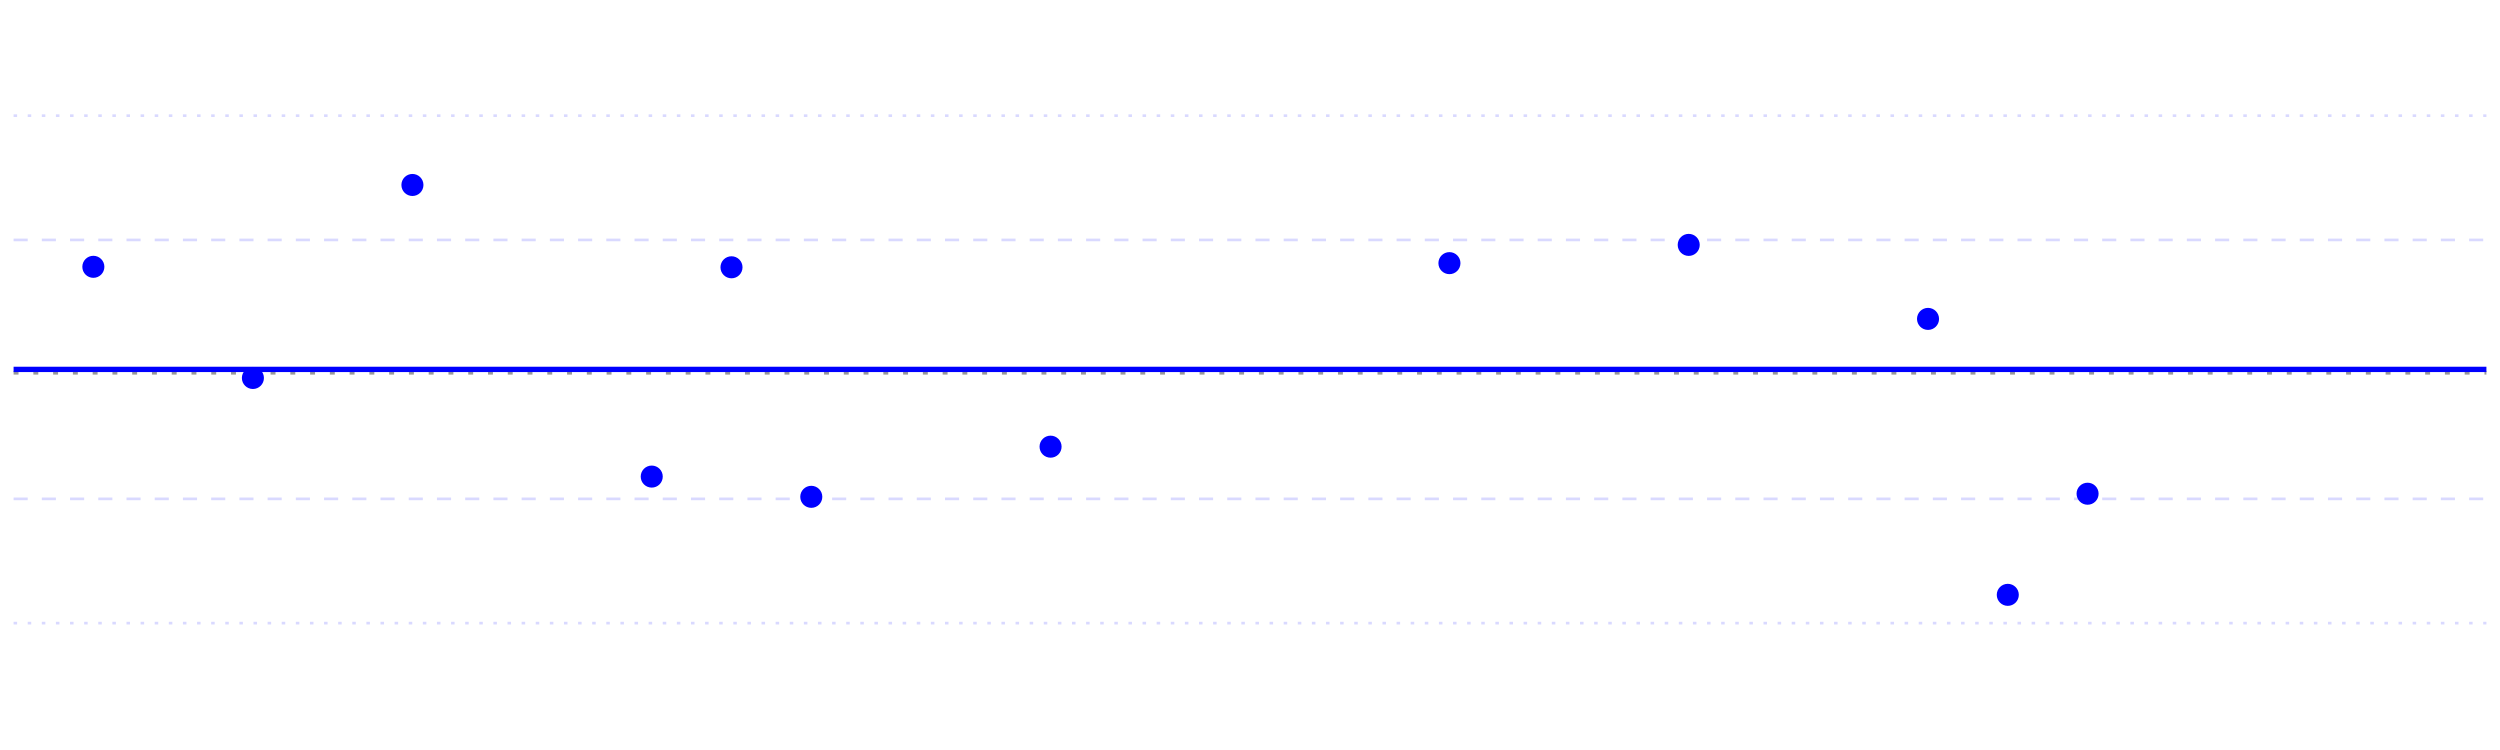
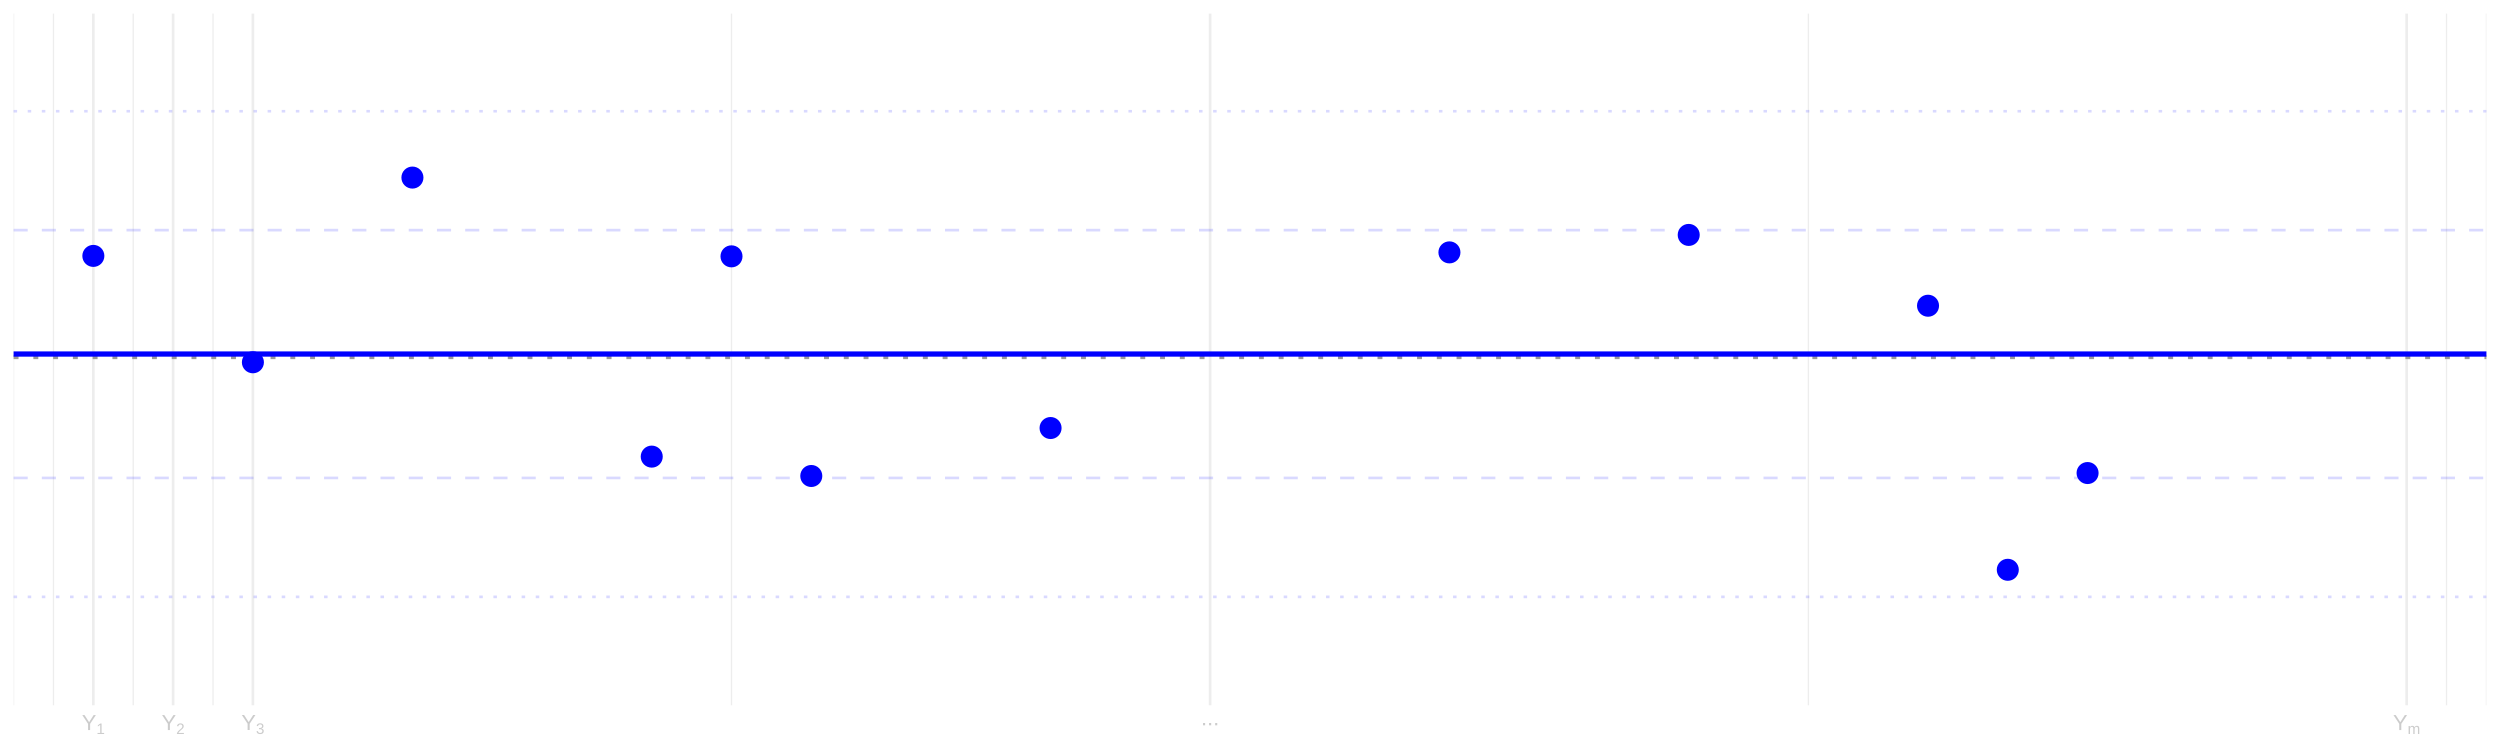
<svg xmlns="http://www.w3.org/2000/svg" width="1008.00pt" height="302.40pt" viewBox="0 0 1008.00 302.40">
  <g class="svglite">
    <defs>
      <style type="text/css">
    .svglite line, .svglite polyline, .svglite polygon, .svglite path, .svglite rect, .svglite circle {
      fill: none;
      stroke: #000000;
      stroke-linecap: round;
      stroke-linejoin: round;
      stroke-miterlimit: 10.00;
    }
    .svglite text {
      white-space: pre;
    }
    .svglite g.glyphgroup path {
      fill: inherit;
      stroke: none;
    }
  </style>
    </defs>
    <rect width="100%" height="100%" style="stroke: none; fill: none;" />
    <defs>
      <clipPath id="cpMC4wMHwxMDA4LjAwfDAuMDB8MzAyLjQw">
        <rect x="0.00" y="0.00" width="1008.00" height="302.40" />
      </clipPath>
    </defs>
    <g clip-path="url(#cpMC4wMHwxMDA4LjAwfDAuMDB8MzAyLjQw)">
      <rect x="0.00" y="0.00" width="1008.00" height="302.40" style="stroke-width: 1.07; stroke: none;" />
    </g>
    <defs>
-       <clipPath id="cpNS40OHwxMDAyLjUyfDUuNDh8Mjk2Ljky">
-         <rect x="5.48" y="5.48" width="997.04" height="291.44" />
+       <clipPath id="cpNS40OHwxMDAyLjUyfDUuNDh8Mjg0LjM2">
+         <rect x="5.48" y="5.48" width="997.04" height="278.88" />
      </clipPath>
    </defs>
-     <g clip-path="url(#cpNS40OHwxMDAyLjUyfDUuNDh8Mjk2Ljky)">
-       <rect x="5.48" y="5.48" width="997.04" height="291.44" style="stroke-width: 1.07; stroke: none;" />
-       <line x1="5.48" y1="150.29" x2="1002.52" y2="150.29" style="stroke-width: 1.49; stroke: #999999; stroke-dasharray: 1.99,5.98; stroke-linecap: butt;" />
-       <circle cx="37.64" cy="107.58" r="4.09" style="stroke-width: 0.71; stroke: #0000FF; fill: #0000FF;" />
-       <circle cx="101.97" cy="152.40" r="4.09" style="stroke-width: 0.71; stroke: #0000FF; fill: #0000FF;" />
-       <circle cx="166.29" cy="74.58" r="4.09" style="stroke-width: 0.71; stroke: #0000FF; fill: #0000FF;" />
-       <circle cx="262.78" cy="192.16" r="4.09" style="stroke-width: 0.71; stroke: #0000FF; fill: #0000FF;" />
-       <circle cx="294.94" cy="107.77" r="4.09" style="stroke-width: 0.71; stroke: #0000FF; fill: #0000FF;" />
-       <circle cx="327.11" cy="200.32" r="4.09" style="stroke-width: 0.71; stroke: #0000FF; fill: #0000FF;" />
-       <circle cx="423.59" cy="180.10" r="4.09" style="stroke-width: 0.71; stroke: #0000FF; fill: #0000FF;" />
-       <circle cx="584.41" cy="106.10" r="4.09" style="stroke-width: 0.71; stroke: #0000FF; fill: #0000FF;" />
-       <circle cx="680.89" cy="98.74" r="4.09" style="stroke-width: 0.71; stroke: #0000FF; fill: #0000FF;" />
-       <circle cx="777.38" cy="128.58" r="4.09" style="stroke-width: 0.71; stroke: #0000FF; fill: #0000FF;" />
-       <circle cx="809.54" cy="239.84" r="4.09" style="stroke-width: 0.71; stroke: #0000FF; fill: #0000FF;" />
-       <circle cx="841.71" cy="199.07" r="4.09" style="stroke-width: 0.71; stroke: #0000FF; fill: #0000FF;" />
-       <line x1="5.48" y1="148.94" x2="1002.52" y2="148.94" style="stroke-width: 2.13; stroke: #0000FF; stroke-linecap: butt;" />
-       <line x1="5.48" y1="201.14" x2="1002.52" y2="201.14" style="stroke-width: 1.07; stroke: #0000FF; stroke-opacity: 0.15; stroke-dasharray: 5.69,5.69; stroke-linecap: butt;" />
-       <line x1="5.48" y1="96.74" x2="1002.52" y2="96.74" style="stroke-width: 1.07; stroke: #0000FF; stroke-opacity: 0.15; stroke-dasharray: 5.69,5.69; stroke-linecap: butt;" />
-       <line x1="5.48" y1="251.25" x2="1002.52" y2="251.25" style="stroke-width: 1.07; stroke: #0000FF; stroke-opacity: 0.15; stroke-dasharray: 1.42,4.27; stroke-linecap: butt;" />
-       <line x1="5.48" y1="46.63" x2="1002.52" y2="46.63" style="stroke-width: 1.07; stroke: #0000FF; stroke-opacity: 0.15; stroke-dasharray: 1.42,4.27; stroke-linecap: butt;" />
+     <g clip-path="url(#cpNS40OHwxMDAyLjUyfDUuNDh8Mjg0LjM2)">
+       <rect x="5.48" y="5.48" width="997.04" height="278.88" style="stroke-width: 1.07; stroke: none;" />
+       <polyline points="5.48,284.36 5.48,5.48 " style="stroke-width: 0.53; stroke: #000000; stroke-opacity: 0.071; stroke-linecap: butt;" />
+       <polyline points="21.56,284.36 21.56,5.48 " style="stroke-width: 0.53; stroke: #000000; stroke-opacity: 0.071; stroke-linecap: butt;" />
+       <polyline points="53.72,284.36 53.72,5.48 " style="stroke-width: 0.53; stroke: #000000; stroke-opacity: 0.071; stroke-linecap: butt;" />
+       <polyline points="85.89,284.36 85.89,5.48 " style="stroke-width: 0.53; stroke: #000000; stroke-opacity: 0.071; stroke-linecap: butt;" />
+       <polyline points="294.94,284.36 294.94,5.48 " style="stroke-width: 0.53; stroke: #000000; stroke-opacity: 0.071; stroke-linecap: butt;" />
+       <polyline points="729.14,284.36 729.14,5.48 " style="stroke-width: 0.53; stroke: #000000; stroke-opacity: 0.071; stroke-linecap: butt;" />
+       <polyline points="986.44,284.36 986.44,5.48 " style="stroke-width: 0.53; stroke: #000000; stroke-opacity: 0.071; stroke-linecap: butt;" />
+       <polyline points="1002.52,284.36 1002.52,5.48 " style="stroke-width: 0.53; stroke: #000000; stroke-opacity: 0.071; stroke-linecap: butt;" />
+       <polyline points="37.64,284.36 37.64,5.48 " style="stroke-width: 1.07; stroke: #000000; stroke-opacity: 0.071; stroke-linecap: butt;" />
+       <polyline points="69.80,284.36 69.80,5.48 " style="stroke-width: 1.07; stroke: #000000; stroke-opacity: 0.071; stroke-linecap: butt;" />
+       <polyline points="101.97,284.36 101.97,5.48 " style="stroke-width: 1.07; stroke: #000000; stroke-opacity: 0.071; stroke-linecap: butt;" />
+       <polyline points="487.92,284.36 487.92,5.48 " style="stroke-width: 1.07; stroke: #000000; stroke-opacity: 0.071; stroke-linecap: butt;" />
+       <polyline points="970.36,284.36 970.36,5.48 " style="stroke-width: 1.07; stroke: #000000; stroke-opacity: 0.071; stroke-linecap: butt;" />
+       <line x1="5.48" y1="144.05" x2="1002.52" y2="144.05" style="stroke-width: 1.49; stroke: #999999; stroke-dasharray: 1.99,5.98; stroke-linecap: butt;" />
+       <circle cx="37.64" cy="103.18" r="4.09" style="stroke-width: 0.71; stroke: #0000FF; fill: #0000FF;" />
+       <circle cx="101.97" cy="146.07" r="4.09" style="stroke-width: 0.71; stroke: #0000FF; fill: #0000FF;" />
+       <circle cx="166.29" cy="71.60" r="4.09" style="stroke-width: 0.71; stroke: #0000FF; fill: #0000FF;" />
+       <circle cx="262.78" cy="184.11" r="4.09" style="stroke-width: 0.71; stroke: #0000FF; fill: #0000FF;" />
+       <circle cx="294.94" cy="103.36" r="4.09" style="stroke-width: 0.71; stroke: #0000FF; fill: #0000FF;" />
+       <circle cx="327.11" cy="191.92" r="4.09" style="stroke-width: 0.71; stroke: #0000FF; fill: #0000FF;" />
+       <circle cx="423.59" cy="172.58" r="4.09" style="stroke-width: 0.71; stroke: #0000FF; fill: #0000FF;" />
+       <circle cx="584.41" cy="101.76" r="4.09" style="stroke-width: 0.71; stroke: #0000FF; fill: #0000FF;" />
+       <circle cx="680.89" cy="94.72" r="4.09" style="stroke-width: 0.71; stroke: #0000FF; fill: #0000FF;" />
+       <circle cx="777.38" cy="123.27" r="4.09" style="stroke-width: 0.71; stroke: #0000FF; fill: #0000FF;" />
+       <circle cx="809.54" cy="229.74" r="4.09" style="stroke-width: 0.71; stroke: #0000FF; fill: #0000FF;" />
+       <circle cx="841.71" cy="190.73" r="4.09" style="stroke-width: 0.71; stroke: #0000FF; fill: #0000FF;" />
+       <line x1="5.48" y1="142.75" x2="1002.52" y2="142.75" style="stroke-width: 2.13; stroke: #0000FF; stroke-linecap: butt;" />
+       <line x1="5.48" y1="192.70" x2="1002.52" y2="192.70" style="stroke-width: 1.07; stroke: #0000FF; stroke-opacity: 0.15; stroke-dasharray: 5.69,5.69; stroke-linecap: butt;" />
+       <line x1="5.48" y1="92.80" x2="1002.52" y2="92.80" style="stroke-width: 1.07; stroke: #0000FF; stroke-opacity: 0.15; stroke-dasharray: 5.69,5.69; stroke-linecap: butt;" />
+       <line x1="5.48" y1="240.66" x2="1002.52" y2="240.66" style="stroke-width: 1.07; stroke: #0000FF; stroke-opacity: 0.15; stroke-dasharray: 1.42,4.27; stroke-linecap: butt;" />
+       <line x1="5.48" y1="44.85" x2="1002.52" y2="44.85" style="stroke-width: 1.07; stroke: #0000FF; stroke-opacity: 0.15; stroke-dasharray: 1.42,4.27; stroke-linecap: butt;" />
    </g>
    <g clip-path="url(#cpMC4wMHwxMDA4LjAwfDAuMDB8MzAyLjQw)">
- </g>
+       <text x="32.99" y="294.36" style="font-size: 8.80px;fill: #CCCCCC; font-family: &quot;Arial&quot;;" textLength="5.88px" lengthAdjust="spacingAndGlyphs">Y</text>
+       <text x="38.86" y="295.96" style="font-size: 6.16px;fill: #CCCCCC; font-family: &quot;Arial&quot;;" textLength="3.42px" lengthAdjust="spacingAndGlyphs">1</text>
+       <text x="65.16" y="294.36" style="font-size: 8.80px;fill: #CCCCCC; font-family: &quot;Arial&quot;;" textLength="5.88px" lengthAdjust="spacingAndGlyphs">Y</text>
+       <text x="71.03" y="295.96" style="font-size: 6.16px;fill: #CCCCCC; font-family: &quot;Arial&quot;;" textLength="3.42px" lengthAdjust="spacingAndGlyphs">2</text>
+       <text x="97.32" y="294.33" style="font-size: 8.80px;fill: #CCCCCC; font-family: &quot;Arial&quot;;" textLength="5.88px" lengthAdjust="spacingAndGlyphs">Y</text>
+       <text x="103.19" y="295.92" style="font-size: 6.16px;fill: #CCCCCC; font-family: &quot;Arial&quot;;" textLength="3.42px" lengthAdjust="spacingAndGlyphs">3</text>
+       <text x="484.26" y="292.45" style="font-size: 8.80px;fill: #CCCCCC; font-family: &quot;Arial&quot;;" textLength="7.31px" lengthAdjust="spacingAndGlyphs">...</text>
+       <text x="964.86" y="294.36" style="font-size: 8.80px;fill: #CCCCCC; font-family: &quot;Arial&quot;;" textLength="5.88px" lengthAdjust="spacingAndGlyphs">Y</text>
+       <text x="970.73" y="295.96" style="font-size: 6.16px;fill: #CCCCCC; font-family: &quot;Arial&quot;;" textLength="5.12px" lengthAdjust="spacingAndGlyphs">m</text>
+     </g>
  </g>
</svg>
